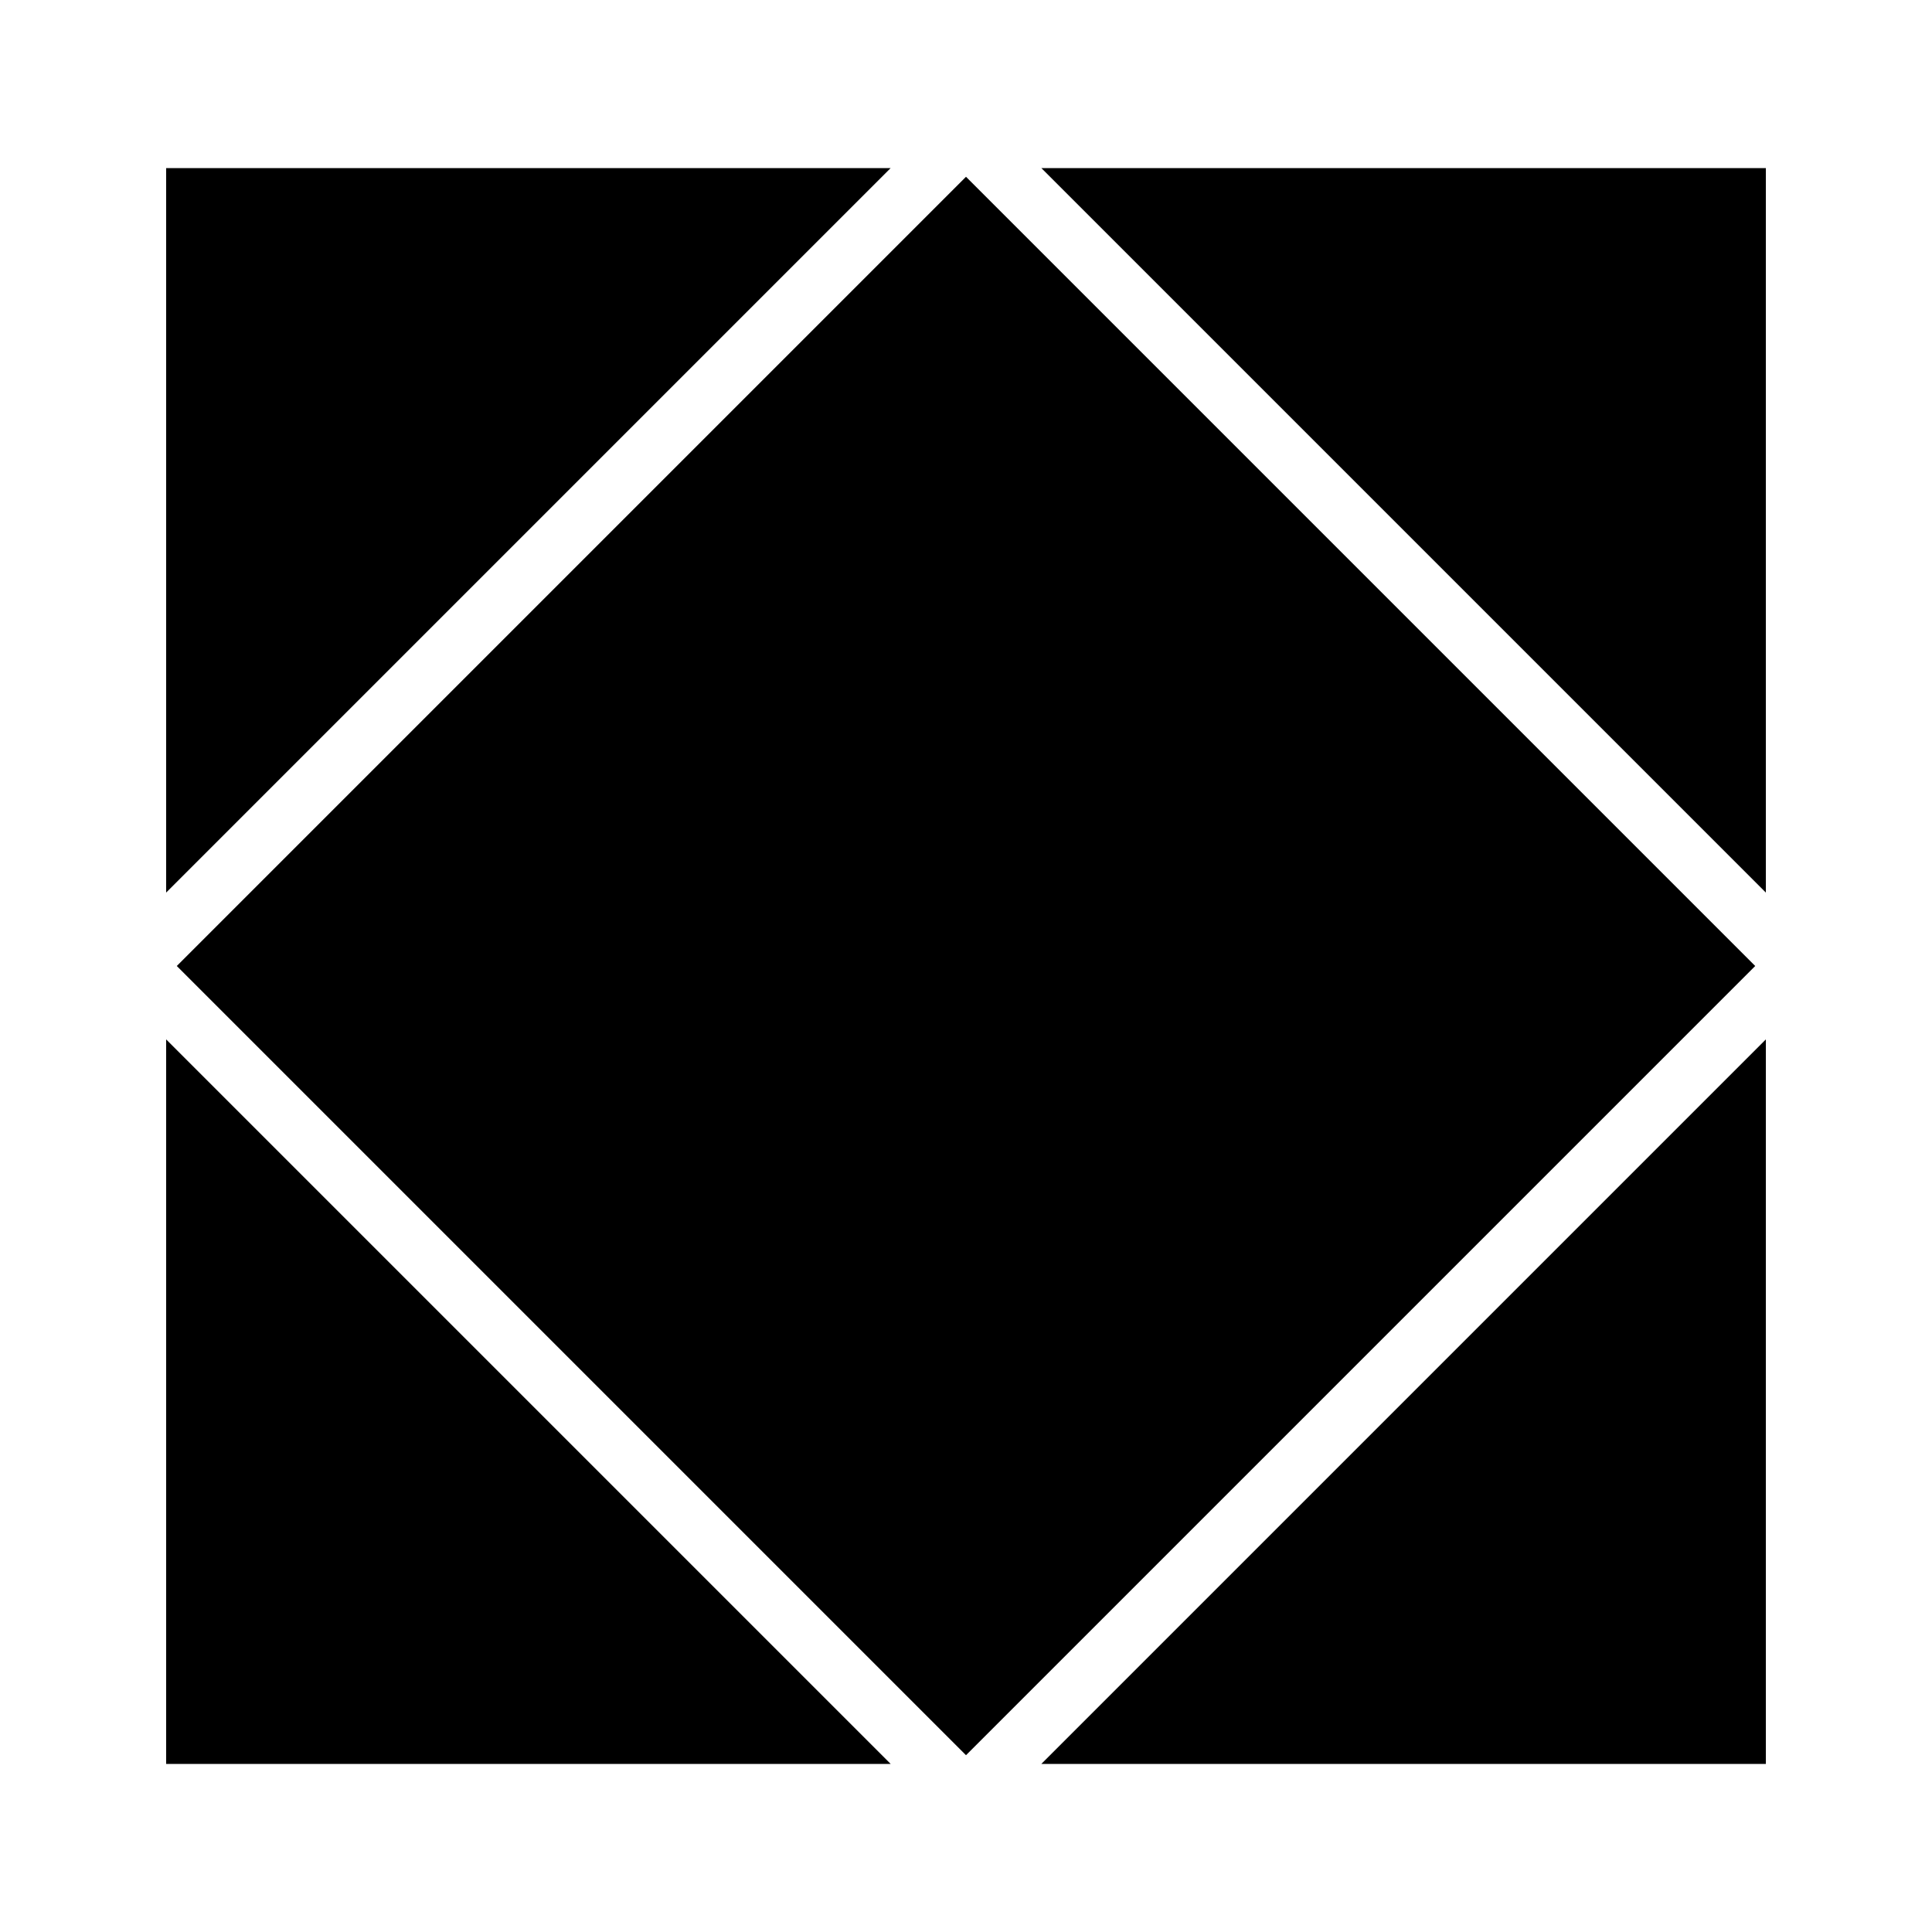
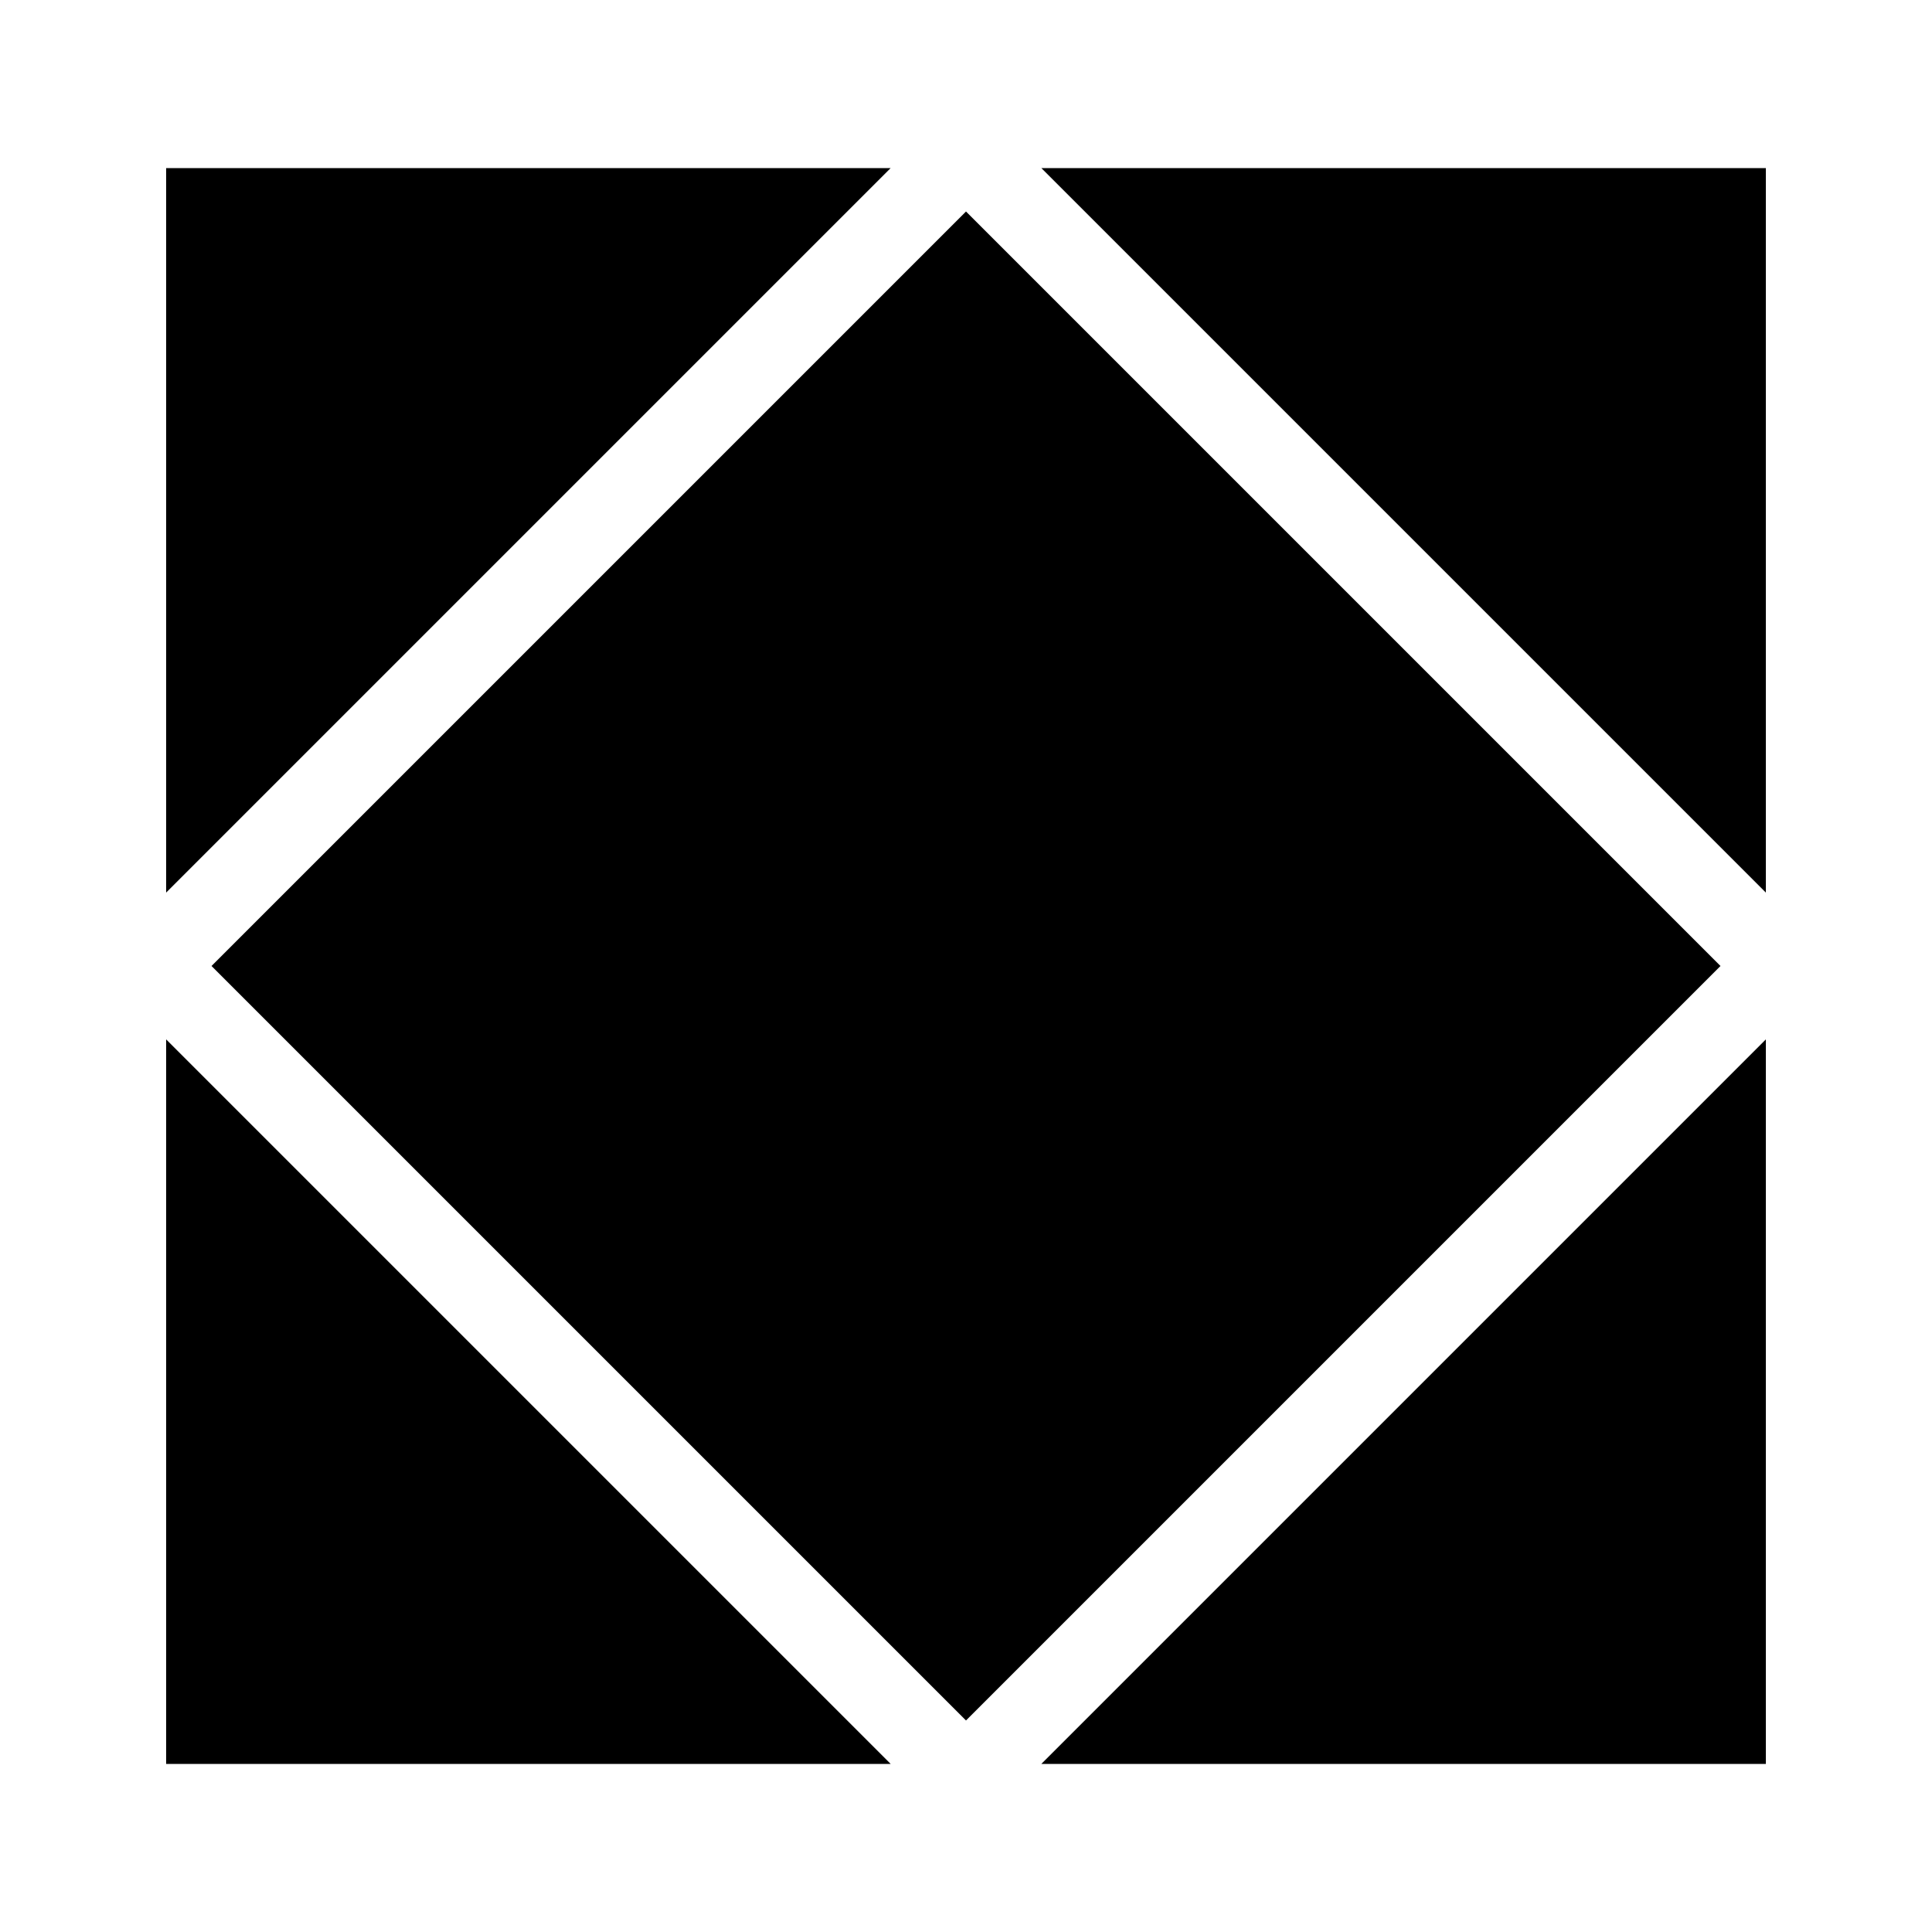
<svg xmlns="http://www.w3.org/2000/svg" version="1.1" id="Layer_1" x="0px" y="0px" width="500px" height="500px" viewBox="0 0 500 500" enable-background="new 0 0 500 500" xml:space="preserve">
-   <rect x="105.573" y="105.573" transform="matrix(0.7071 0.7071 -0.7071 0.7071 250 -103.5534)" fill="#000000" width="288.853" height="288.853" />
-   <polygon fill="#000000" points="43,43.5 230.5,43.5 43,231 " />
-   <polygon fill="#000000" points="43,456.5 43,269 230.5,456.5 " />
-   <polygon fill="#000000" points="457,456.5 269.5,456.5 457,269 " />
-   <polygon fill="#000000" points="457,43.5 457,231 269.5,43.5 " />
+   <defs id="defs24881" />
+   <rect x="215.481" y="-138.072" transform="rotate(45)" fill="#000000" width="276.138" height="276.138" id="rect24868" style="stroke-width:0.956" />
+   <polygon fill="#000000" points="43,43.5 230.5,43.5 43,231 " id="polygon24870" />
+   <polygon fill="#000000" points="43,456.5 43,269 230.5,456.5 " id="polygon24872" />
+   <polygon fill="#000000" points="457,456.5 269.5,456.5 457,269 " id="polygon24874" />
+   <polygon fill="#000000" points="457,43.5 457,231 269.5,43.5 " id="polygon24876" />
</svg>
